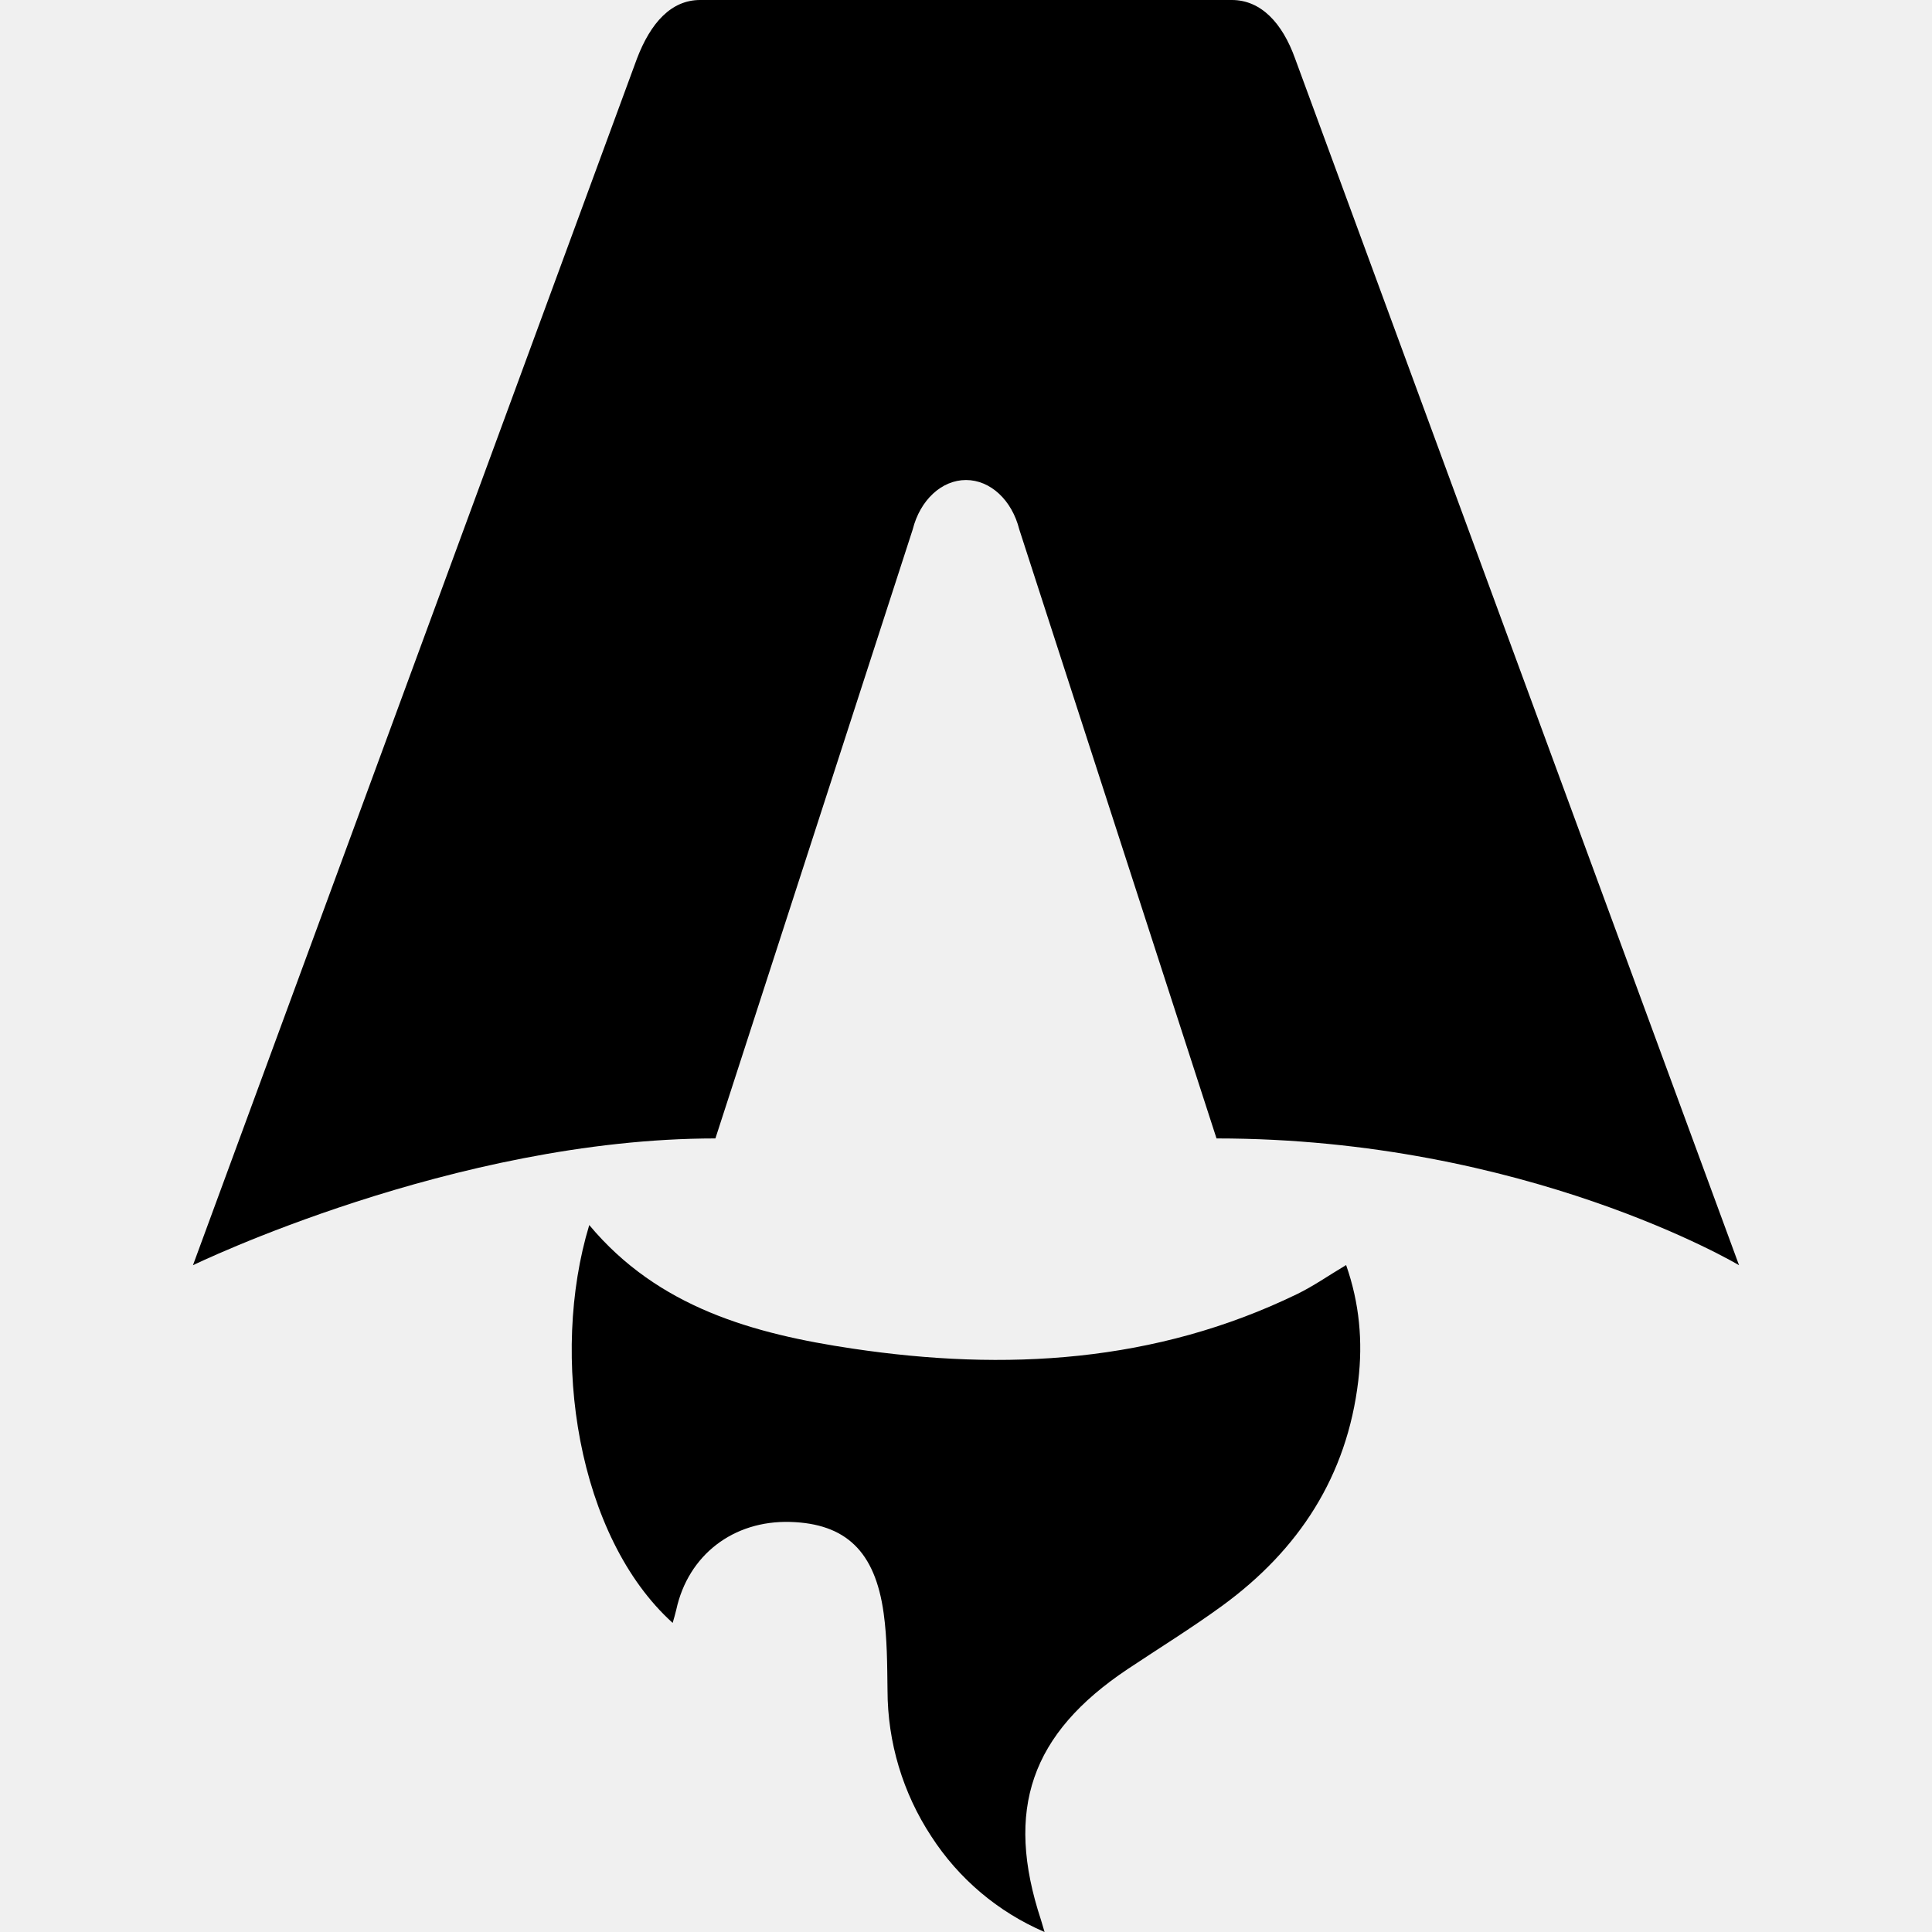
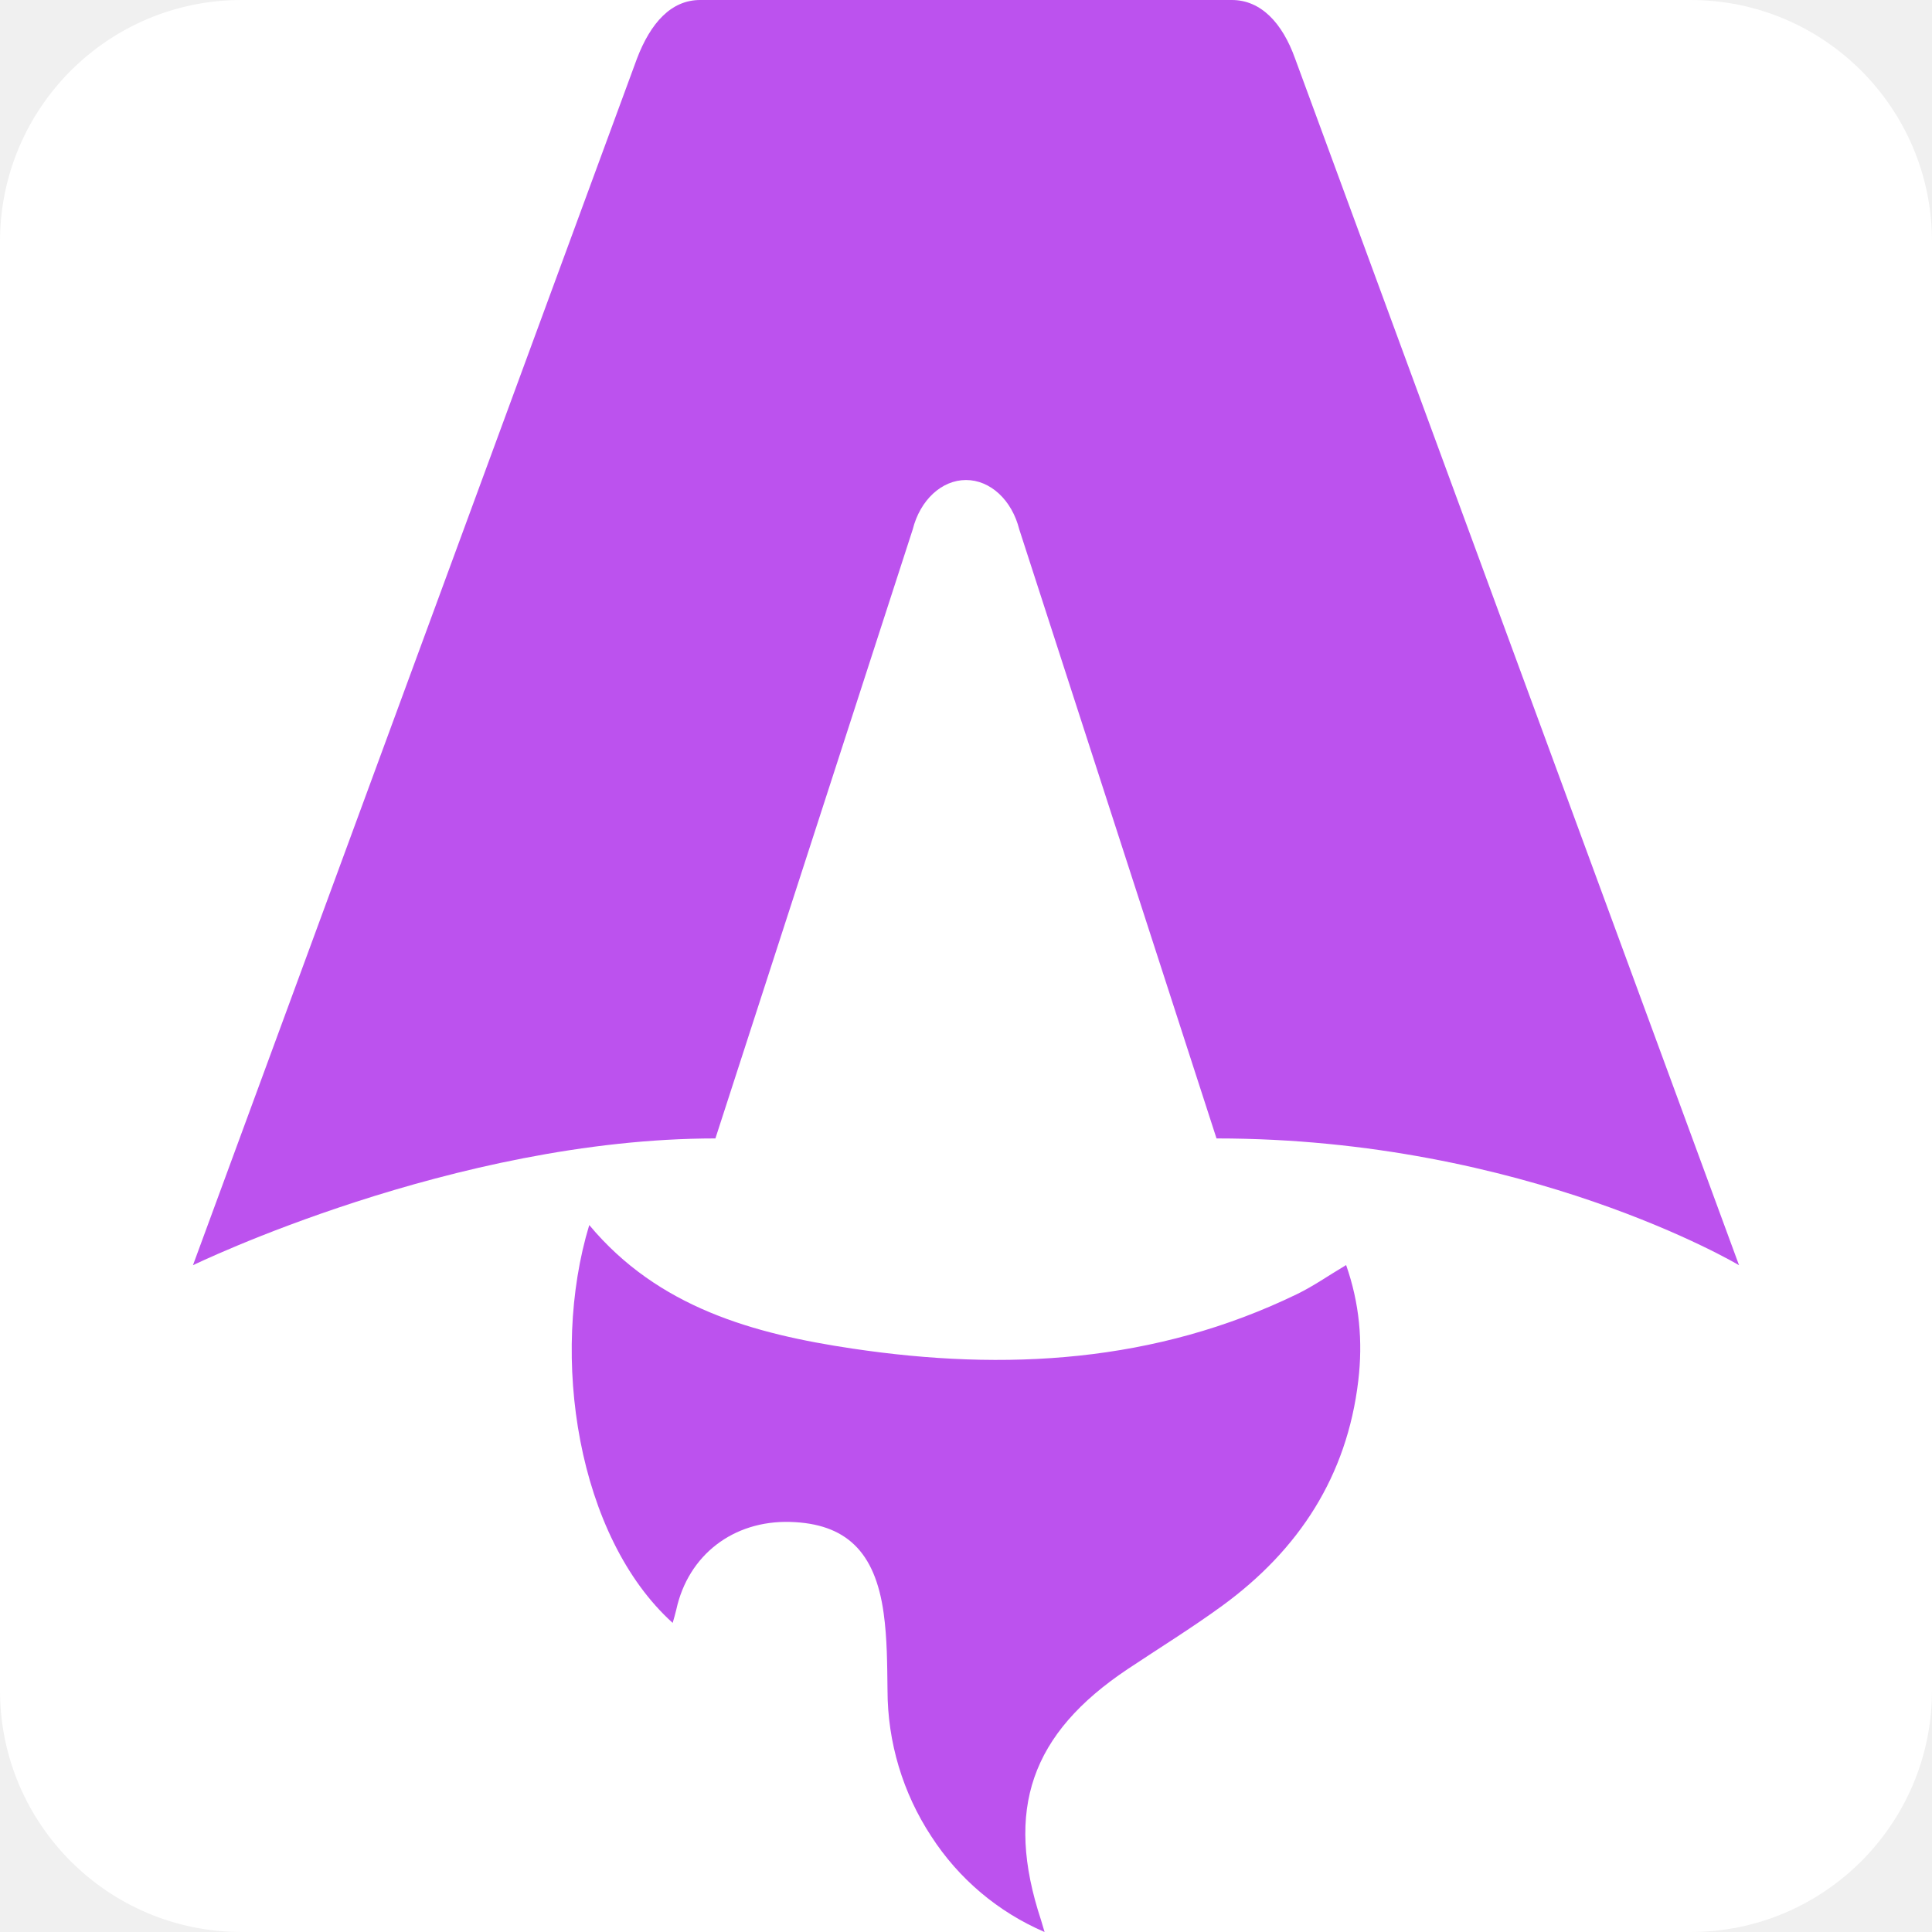
- <svg xmlns="http://www.w3.org/2000/svg" role="img" viewBox="0 0 24 24">
+ <svg xmlns="http://www.w3.org/2000/svg" fill="#BC52EE" role="img" viewBox="0 0 24 24">
+   <rect width="24" height="24" rx="3" fill="#FFFFFF" />
  <path d="M8.358 20.162c-1.186-1.07-1.532-3.316-1.038-4.944.856 1.026 2.043 1.352 3.272 1.535 1.897.283 3.76.177 5.522-.678.202-.098.388-.229.608-.36.166.473.209.95.151 1.437-.14 1.185-.738 2.1-1.688 2.794-.38.277-.782.525-1.175.787-1.205.804-1.531 1.747-1.078 3.119l.044.148a3.158 3.158 0 0 1-1.407-1.188 3.31 3.31 0 0 1-.544-1.815c-.004-.32-.004-.642-.048-.958-.106-.769-.472-1.113-1.161-1.133-.707-.02-1.267.411-1.415 1.09-.012.053-.028.104-.045.165h.002zm-5.961-4.445s3.24-1.575 6.49-1.575l2.451-7.565c.092-.366.36-.614.662-.614.302 0 .57.248.662.614l2.45 7.565c3.85 0 6.491 1.575 6.491 1.575L16.088.727C15.93.285 15.663 0 15.303 0H8.697c-.36 0-.615.285-.784.727l-5.516 14.99z" />
</svg>
